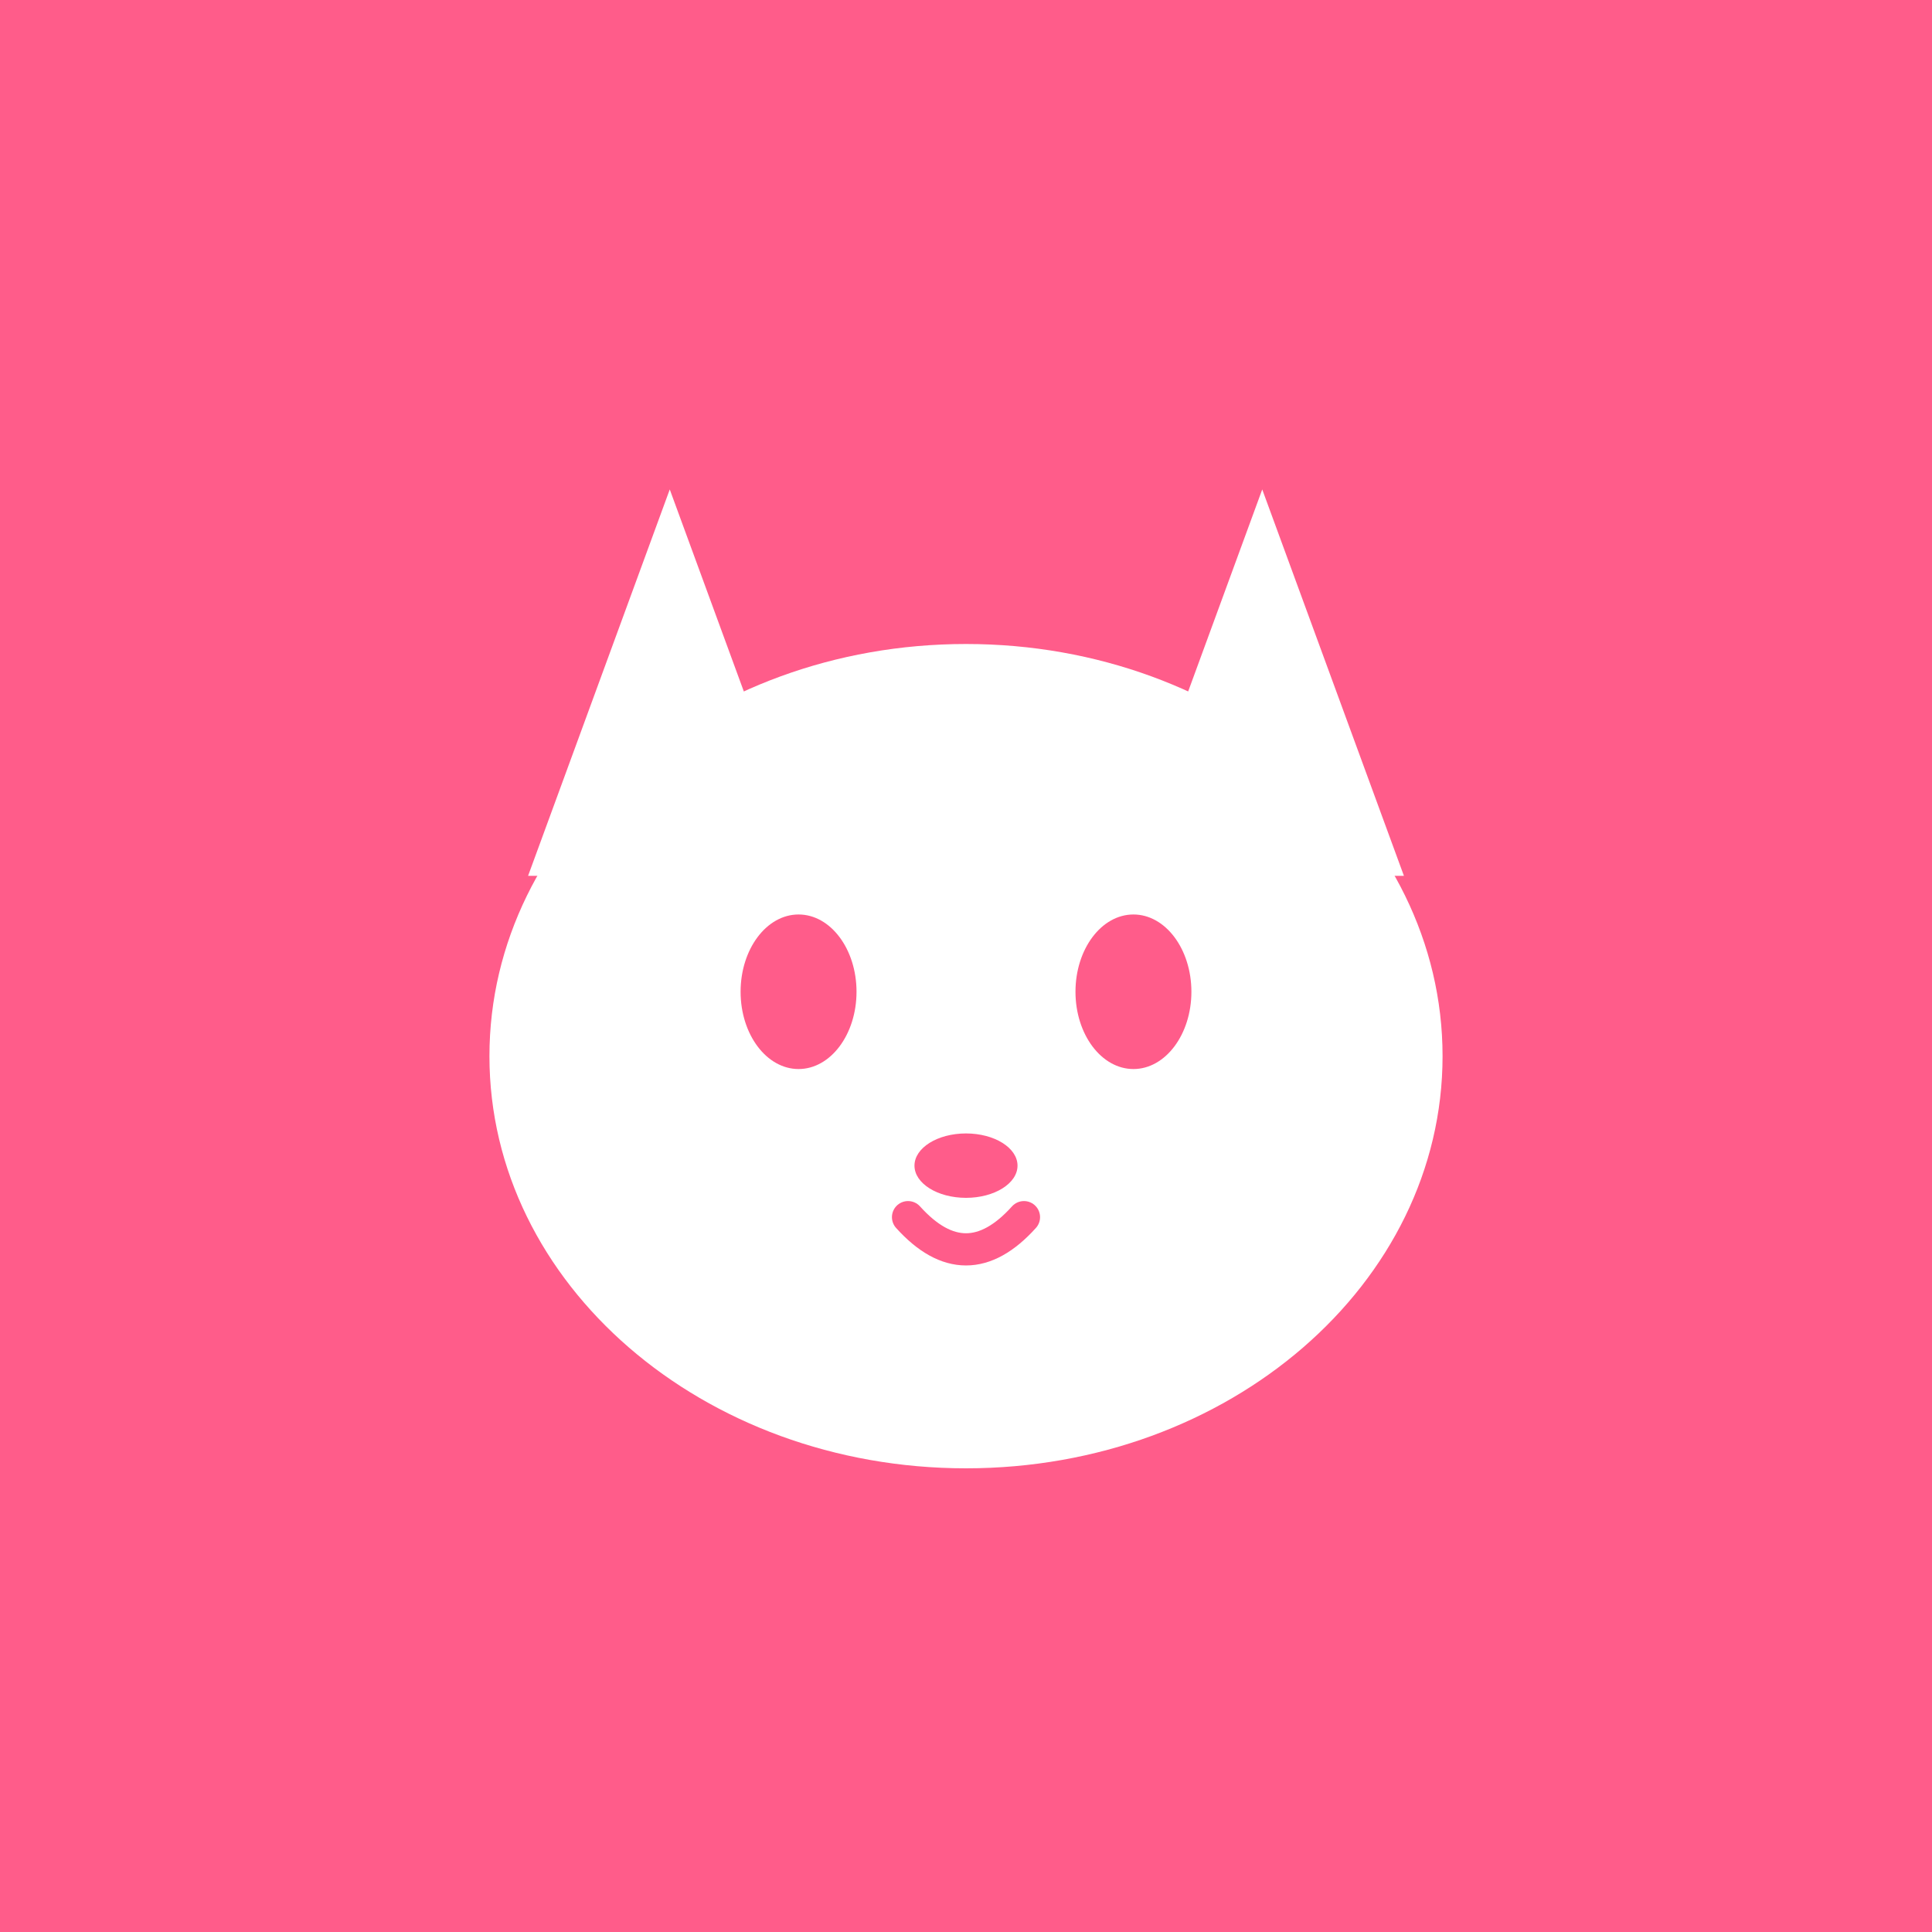
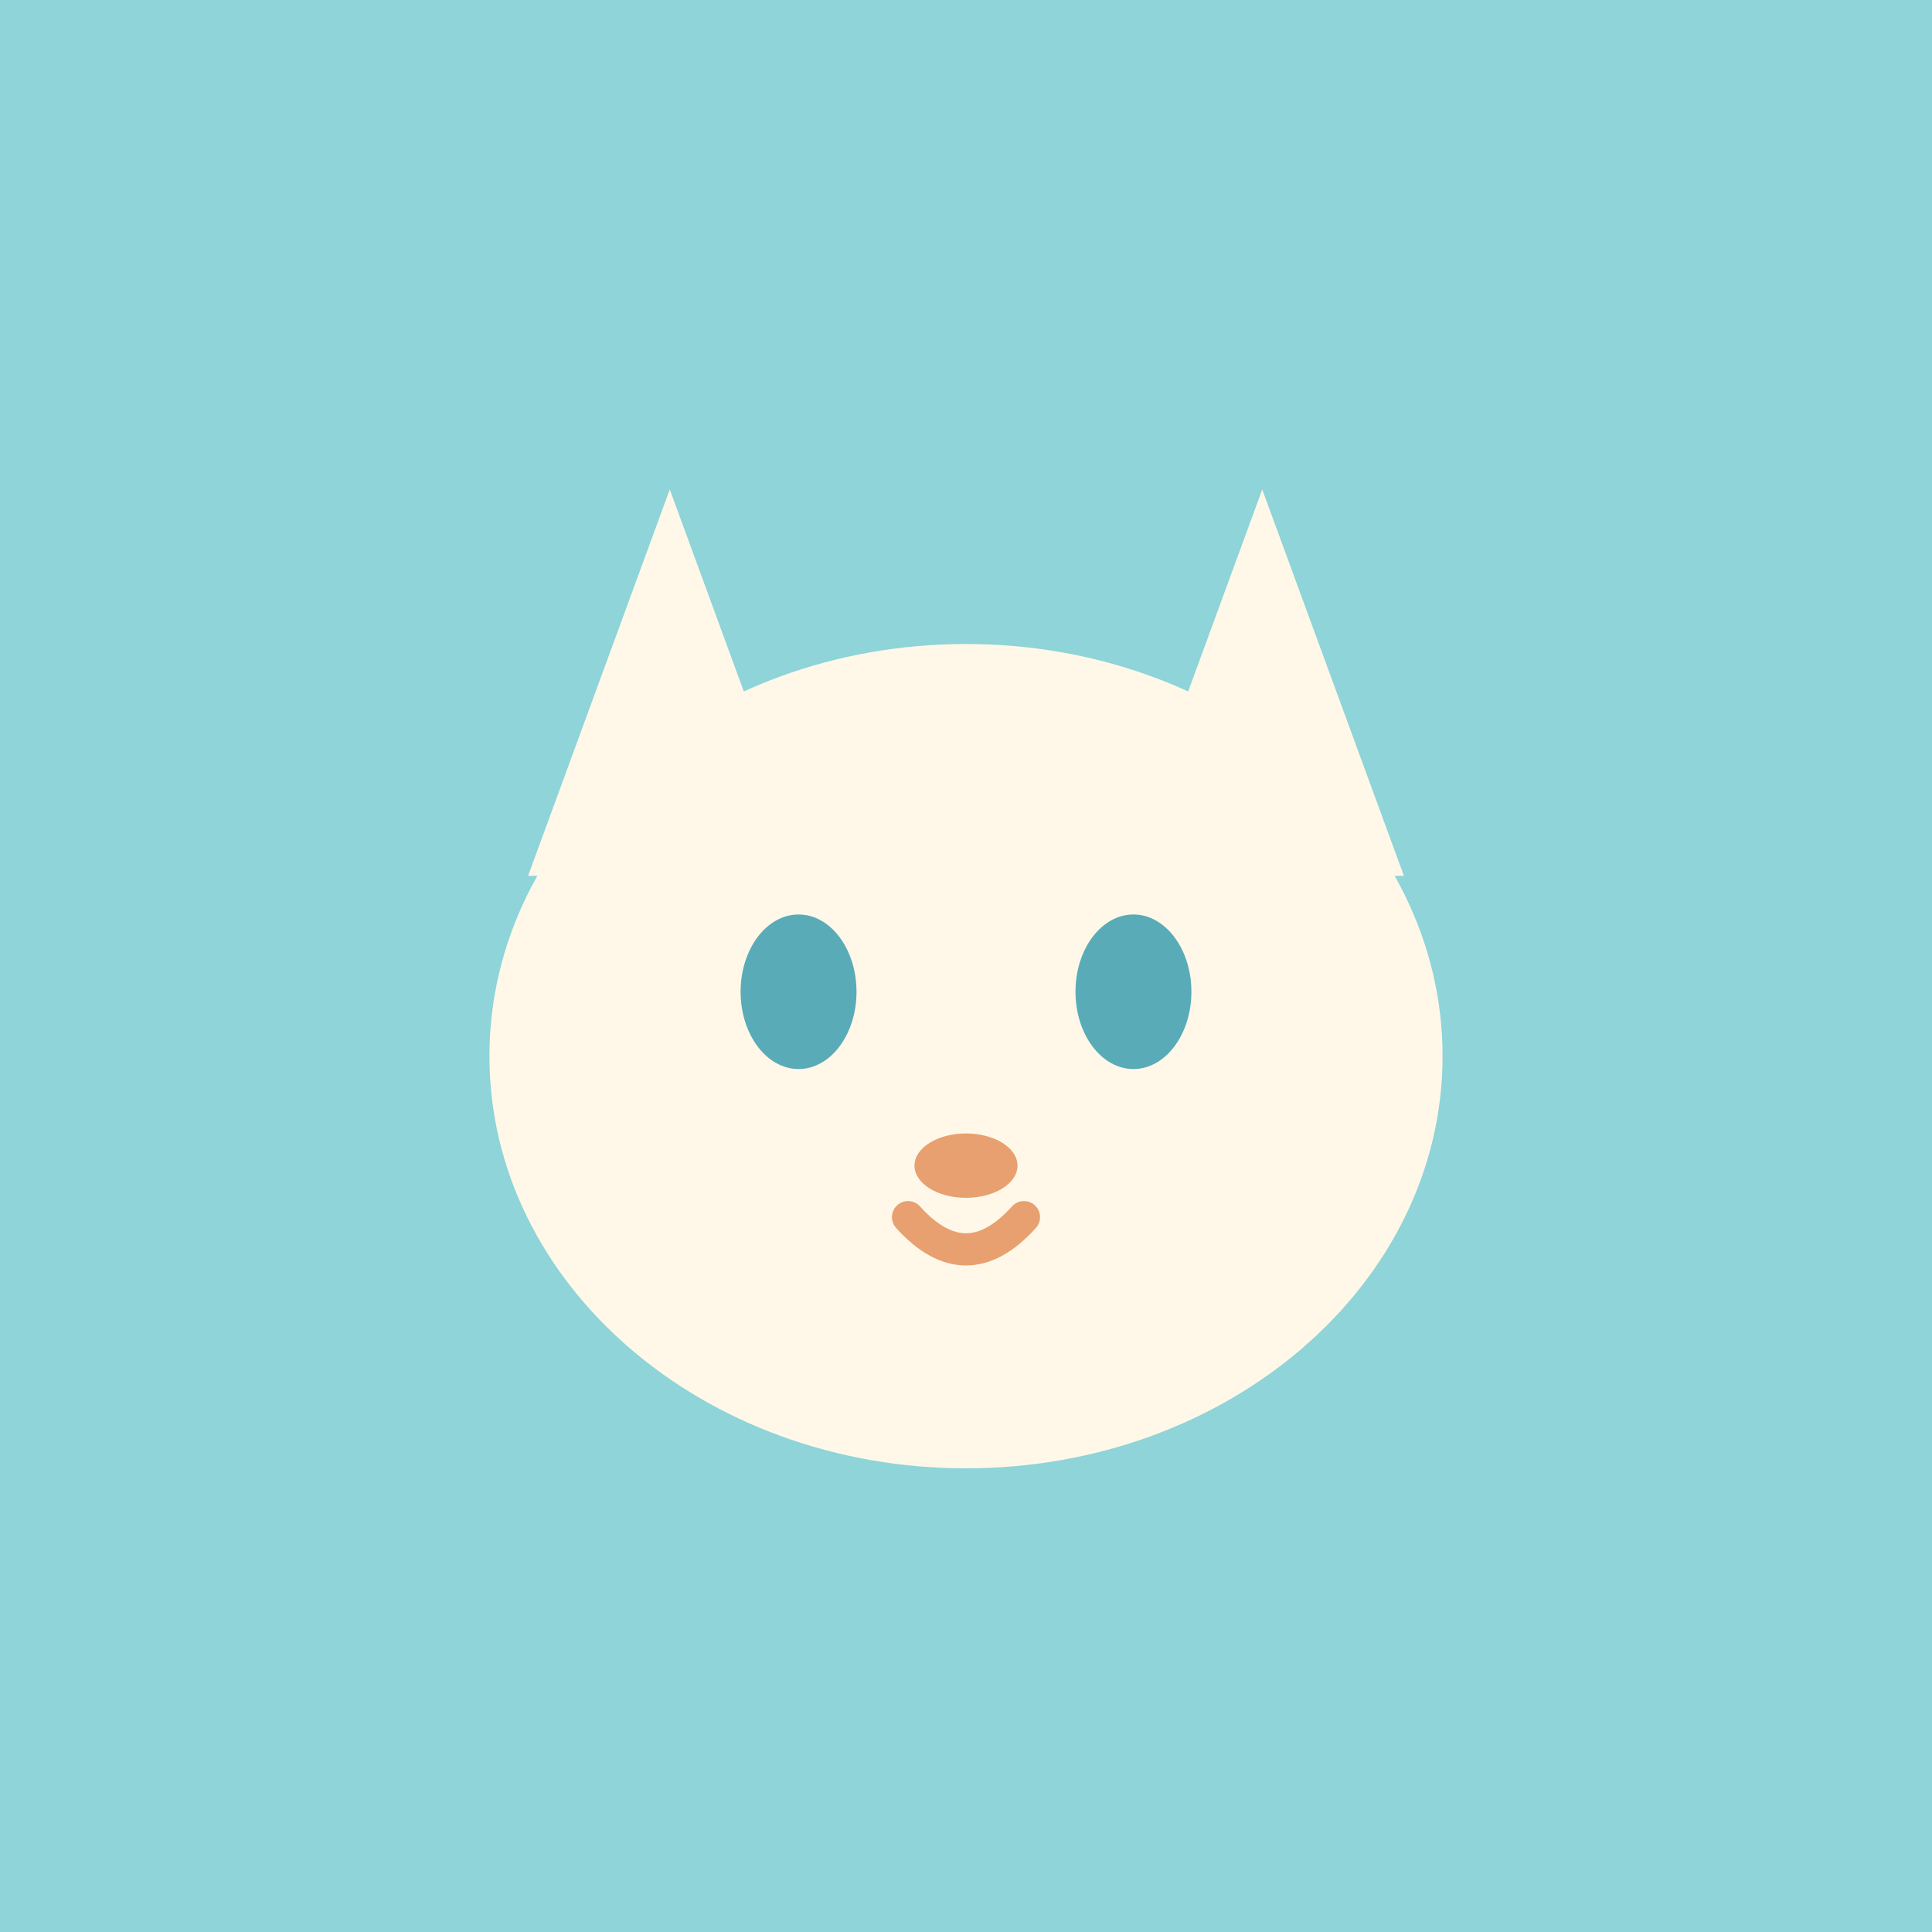
<svg xmlns="http://www.w3.org/2000/svg" width="600" height="600" viewBox="0 0 600 600" role="img" aria-label="???">
-   <rect width="600" height="600" fill="#FF5C8A" />
-   <g fill="#FFFFFF" transform="translate(300 320)">
+   <rect width="600" height="600" fill="#8ED4D8" />
+   <g fill="#FFF8E8" transform="translate(300 320)">
    <polygon points="-92,-168 -48,-48 -136,-48" />
    <polygon points="92,-168 48,-48 136,-48" />
    <ellipse cx="0" cy="8" rx="148" ry="128" />
-     <ellipse cx="-52" cy="-12" rx="18" ry="24" fill="#FF5C8A" />
-     <ellipse cx="52" cy="-12" rx="18" ry="24" fill="#FF5C8A" />
-     <ellipse cx="0" cy="42" rx="16" ry="10" fill="#FF5C8A" />
-     <path d="M-18 58 Q 0 78 18 58" fill="none" stroke="#FF5C8A" stroke-width="10" stroke-linecap="round" />
+     <ellipse cx="-52" cy="-12" rx="18" ry="24" fill="#5AABB8" />
+     <ellipse cx="52" cy="-12" rx="18" ry="24" fill="#5AABB8" />
+     <ellipse cx="0" cy="42" rx="16" ry="10" fill="#E8A070" />
+     <path d="M-18 58 Q 0 78 18 58" fill="none" stroke="#E8A070" stroke-width="10" stroke-linecap="round" />
  </g>
</svg>
